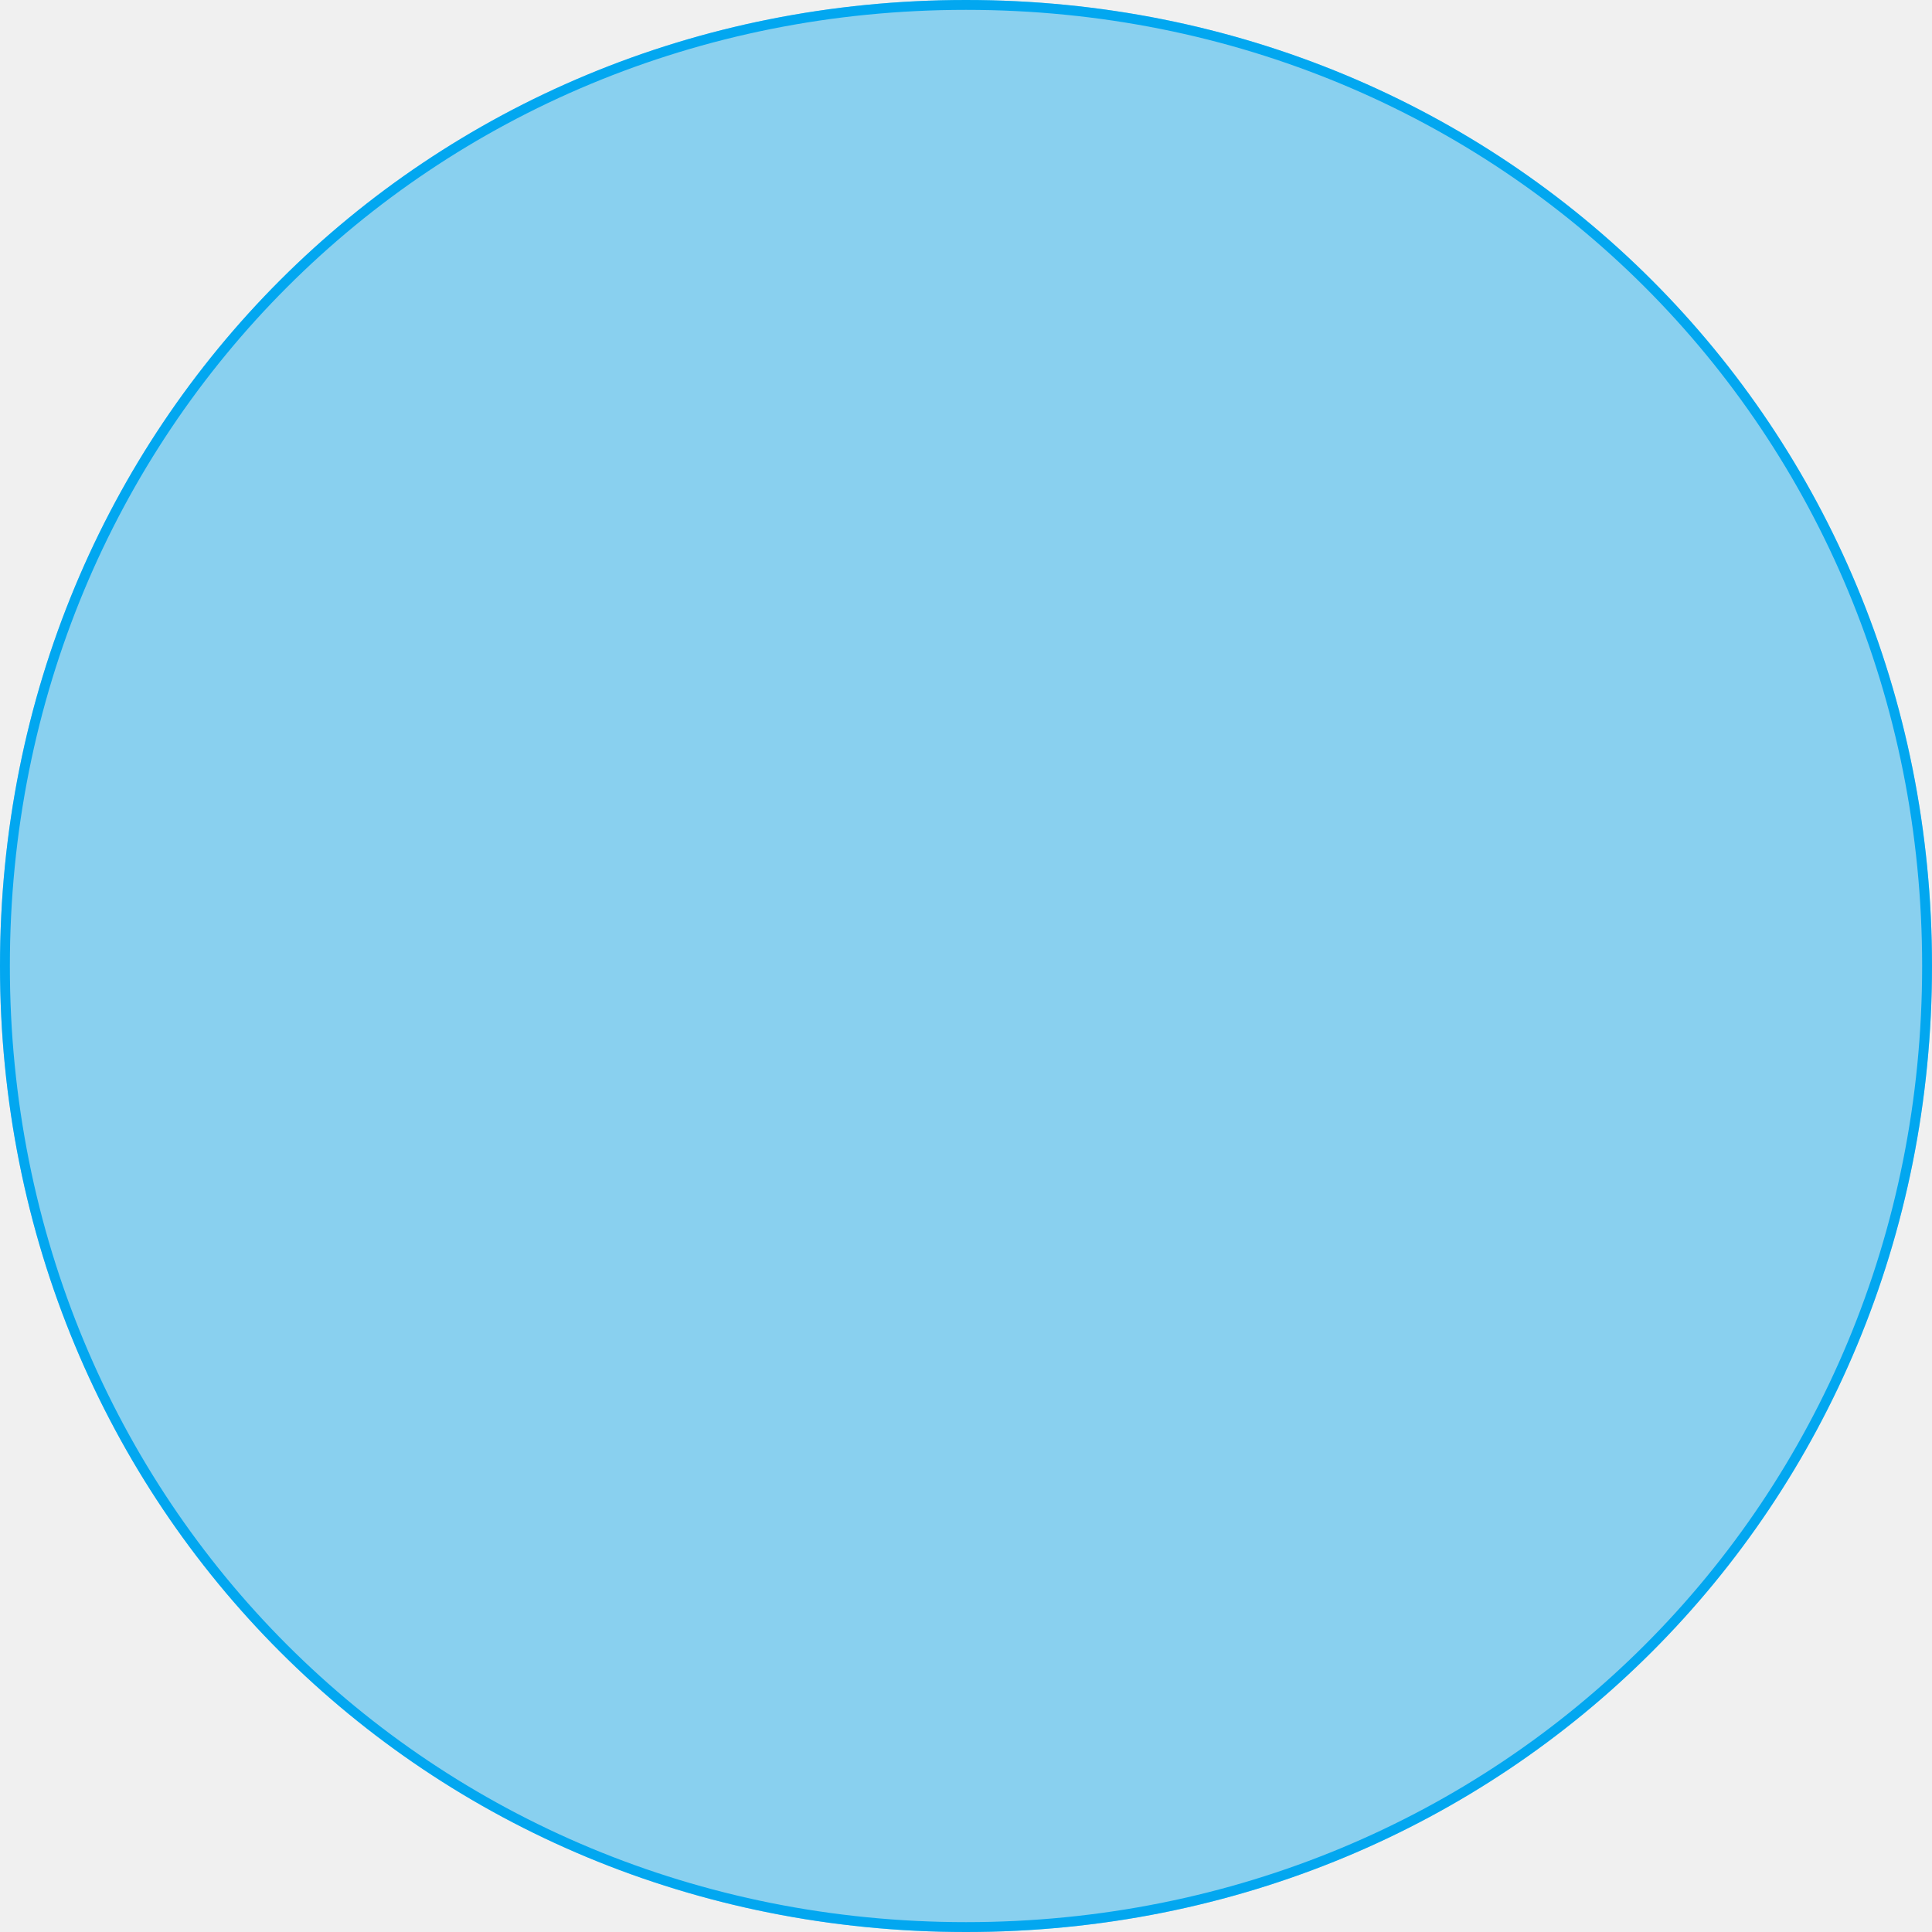
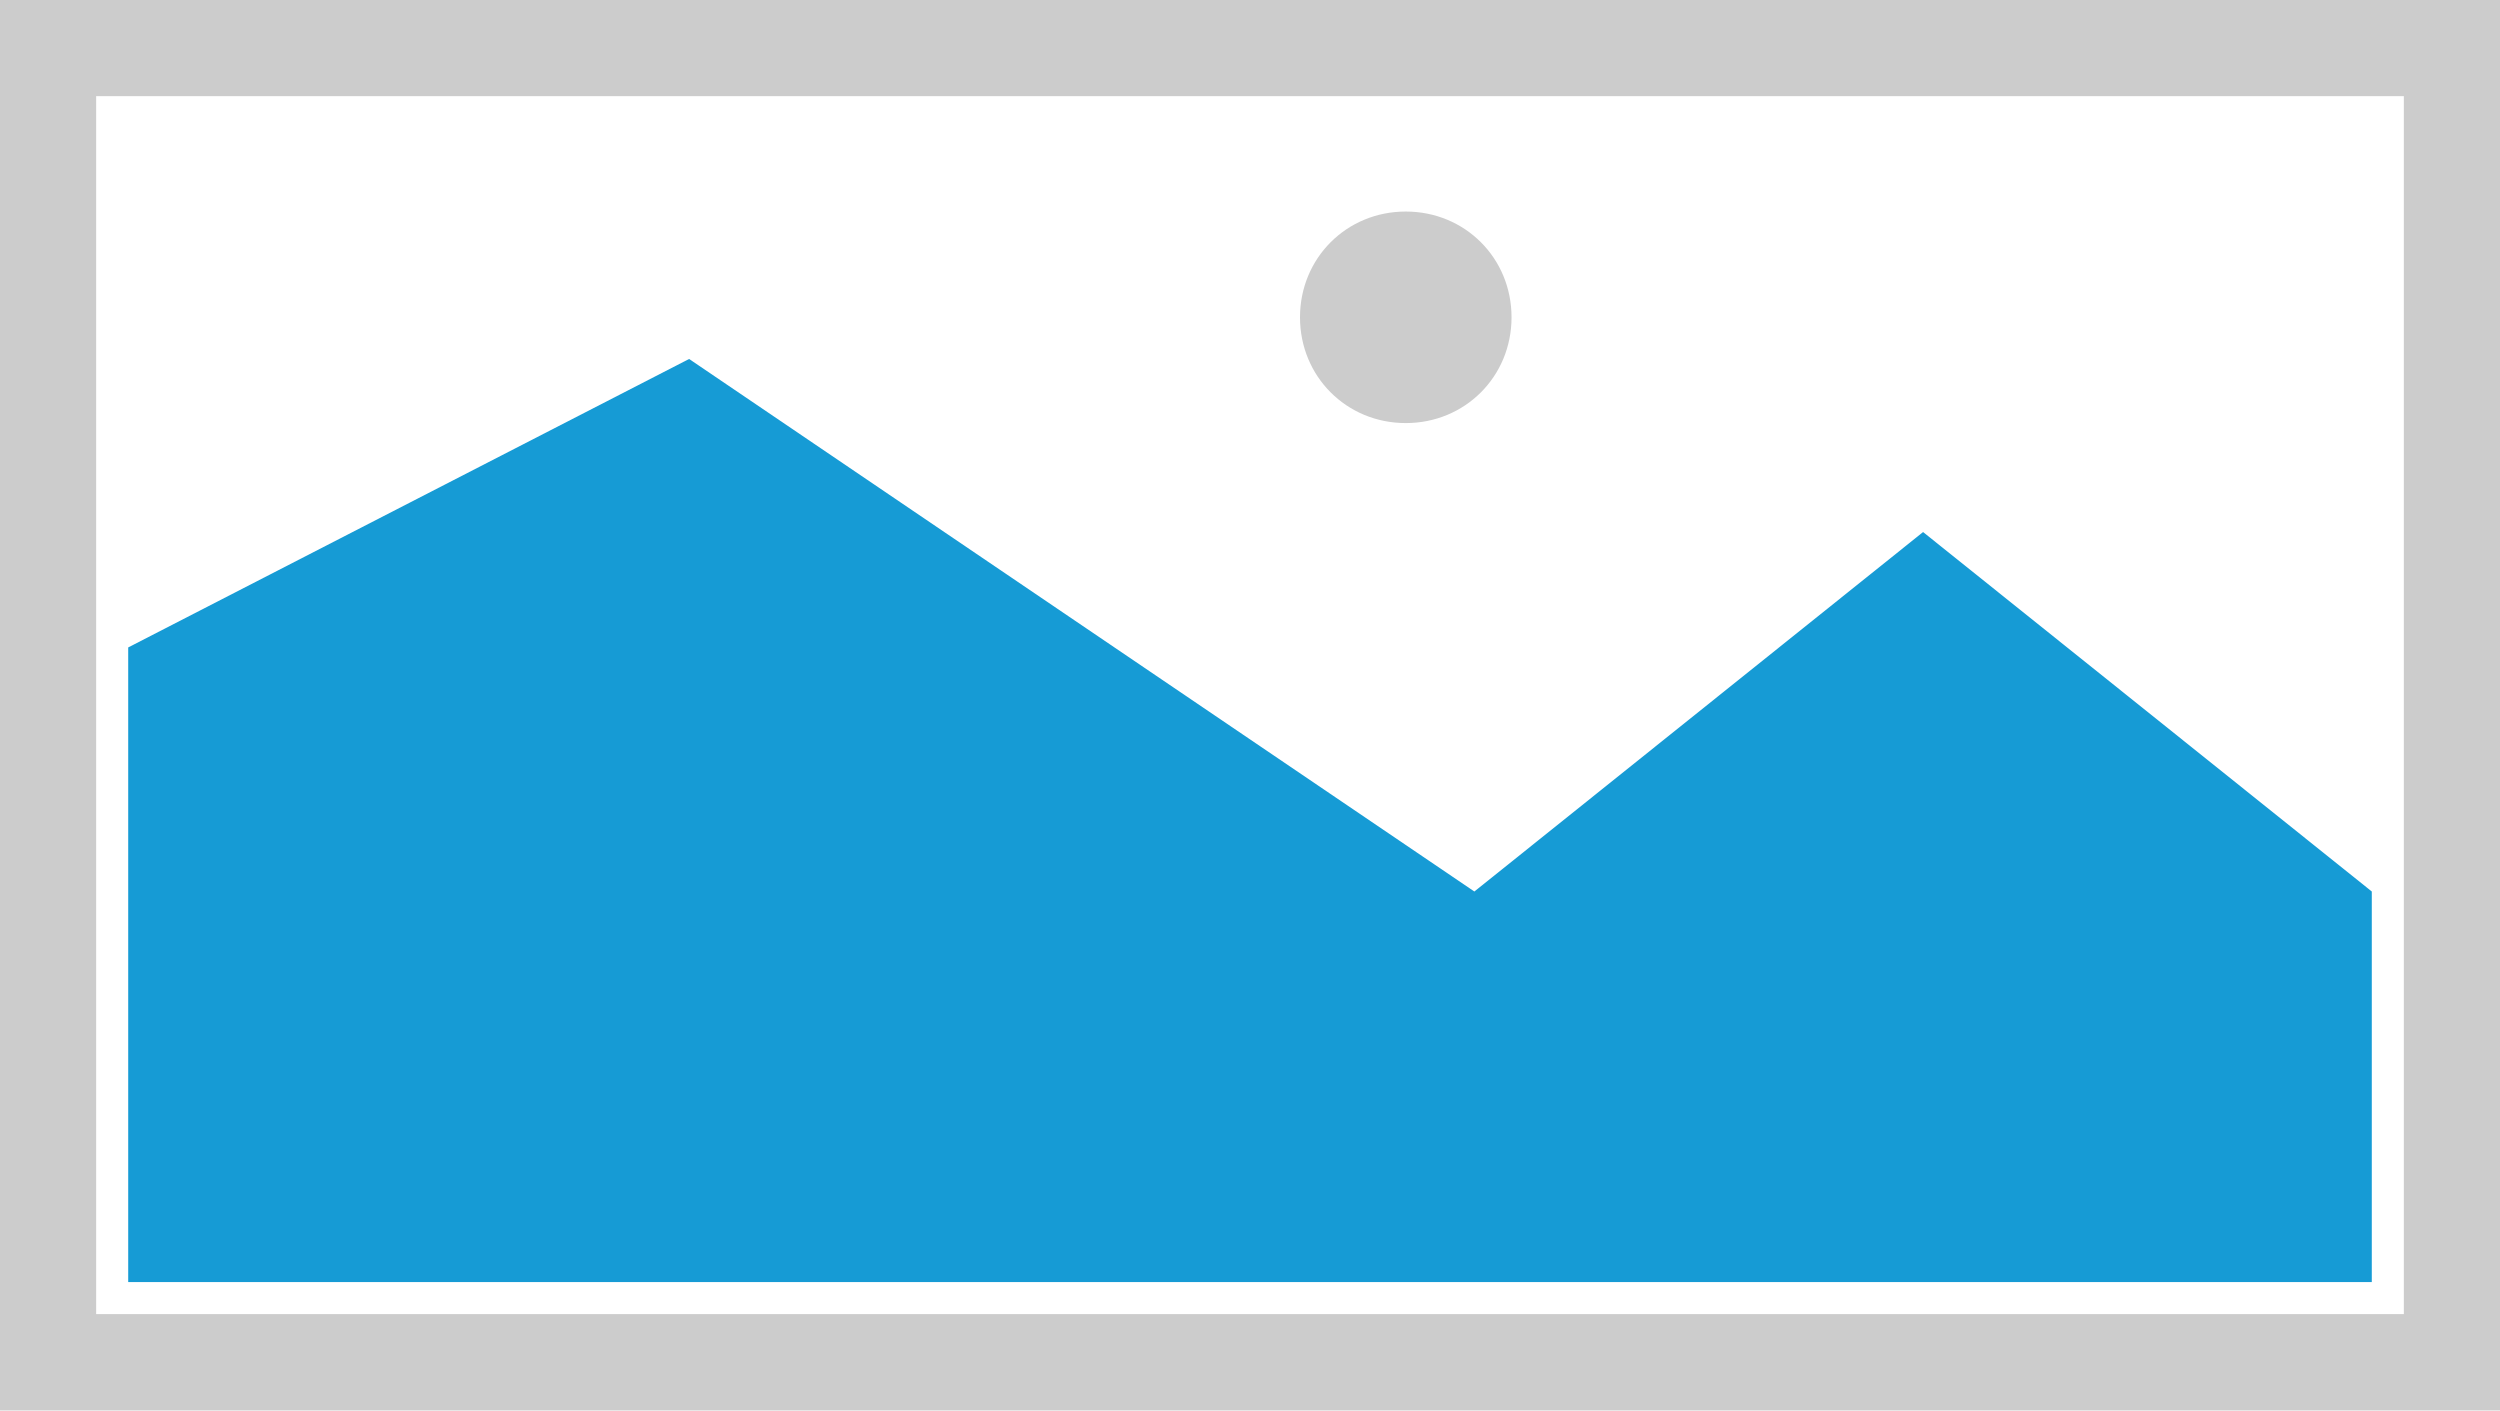
- <svg xmlns="http://www.w3.org/2000/svg" version="1.1" width="196px" height="196px">
-   <g transform="matrix(1 0 0 1 -1576 -786 )">
-     <path d="M 1674 786  C 1728.88 786  1772 829.12  1772 884  C 1772 938.88  1728.88 982  1674 982  C 1619.12 982  1576 938.88  1576 884  C 1576 829.12  1619.12 786  1674 786  Z " fill-rule="nonzero" fill="#02a7f0" stroke="none" fill-opacity="0.427" />
-     <path d="M 1674 786.5  C 1728.6 786.5  1771.5 829.4  1771.5 884  C 1771.5 938.6  1728.6 981.5  1674 981.5  C 1619.4 981.5  1576.5 938.6  1576.5 884  C 1576.5 829.4  1619.4 786.5  1674 786.5  Z " stroke-width="1" stroke="#02a7f0" fill="none" />
+ <svg xmlns="http://www.w3.org/2000/svg" version="1.1" width="78px" height="44px">
+   <g transform="matrix(1 0 0 1 -130 -1327 )">
+     <path d="M 130 1327  L 208 1327  L 208 1371  L 130 1371  L 130 1327  " fill-rule="nonzero" fill="#cccccc" stroke="none" />
+     <path d="M 133 1330  L 205 1330  L 205 1368  L 133 1368  L 133 1330  " fill-rule="nonzero" fill="#ffffff" stroke="none" />
+     <path d="M 173.86 1340.2  C 172.012 1340.2  170.56 1338.748  170.56 1336.9  C 170.56 1335.052  172.012 1333.6  173.86 1333.6  C 175.708 1333.6  177.16 1335.052  177.16 1336.9  C 177.16 1338.748  175.708 1340.2  173.86 1340.2  " fill-rule="nonzero" fill="#cccccc" stroke="none" />
+     <path d="M 134 1367  L 134 1347.2  L 151.5 1338.2  L 176 1354.815  L 190 1343.6  L 204 1354.815  L 204 1367  L 134 1367  " fill-rule="nonzero" fill="#169bd5" stroke="none" />
  </g>
</svg>
